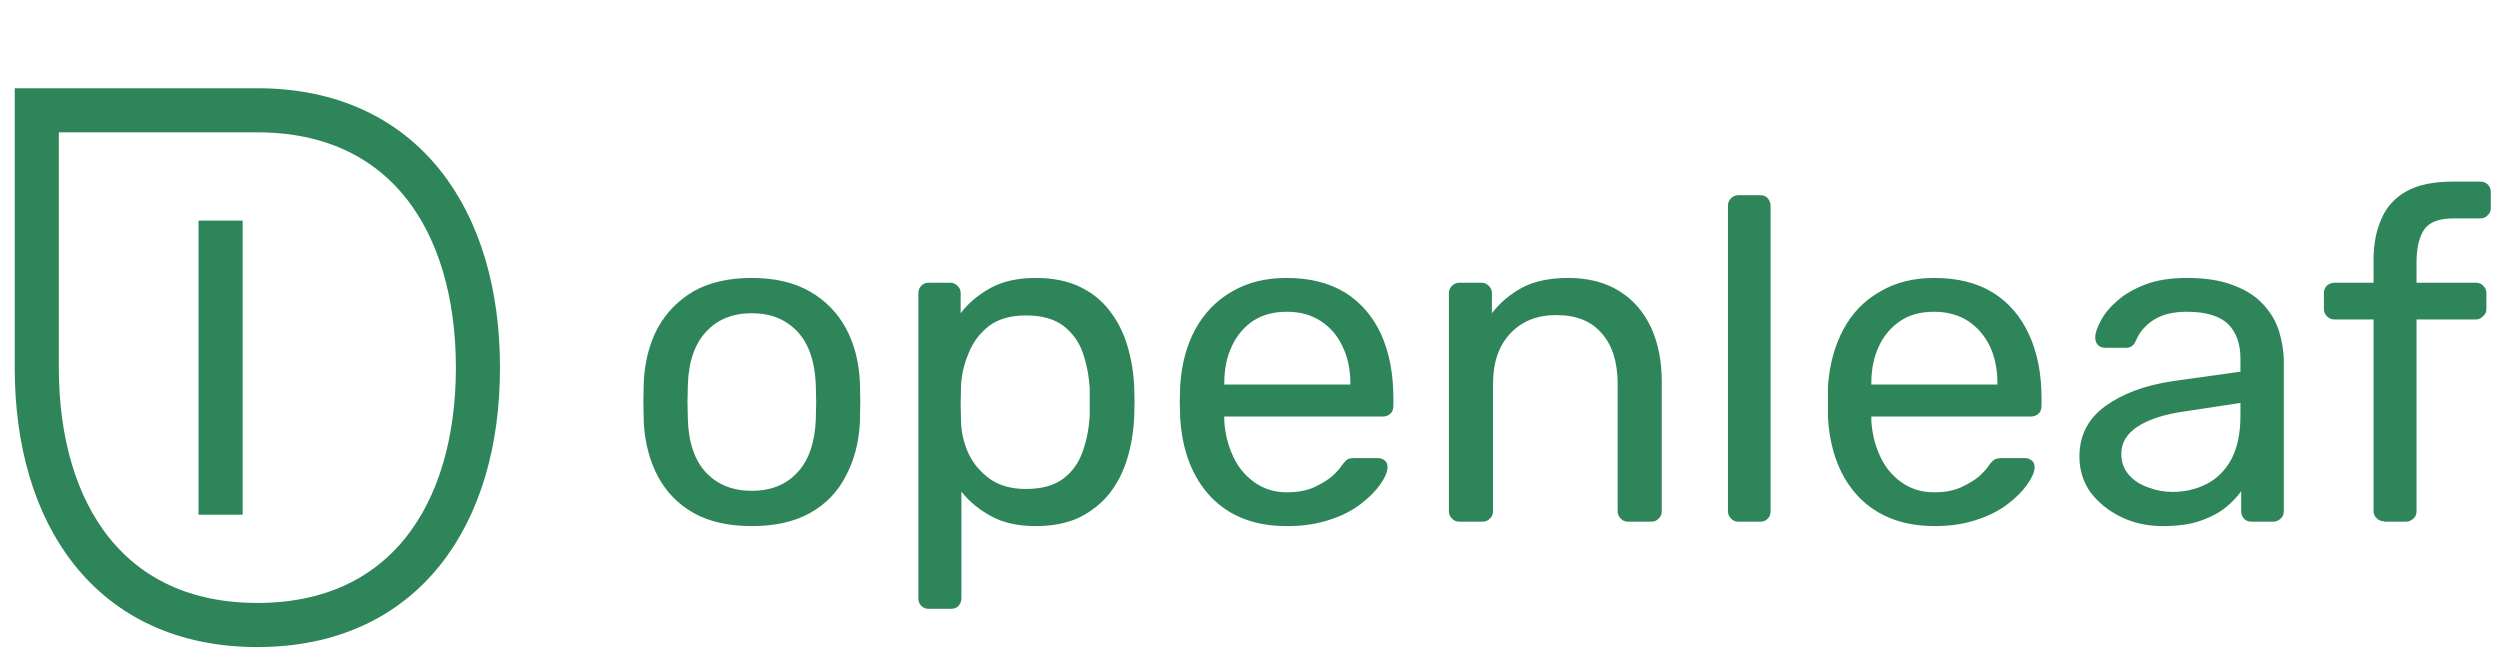
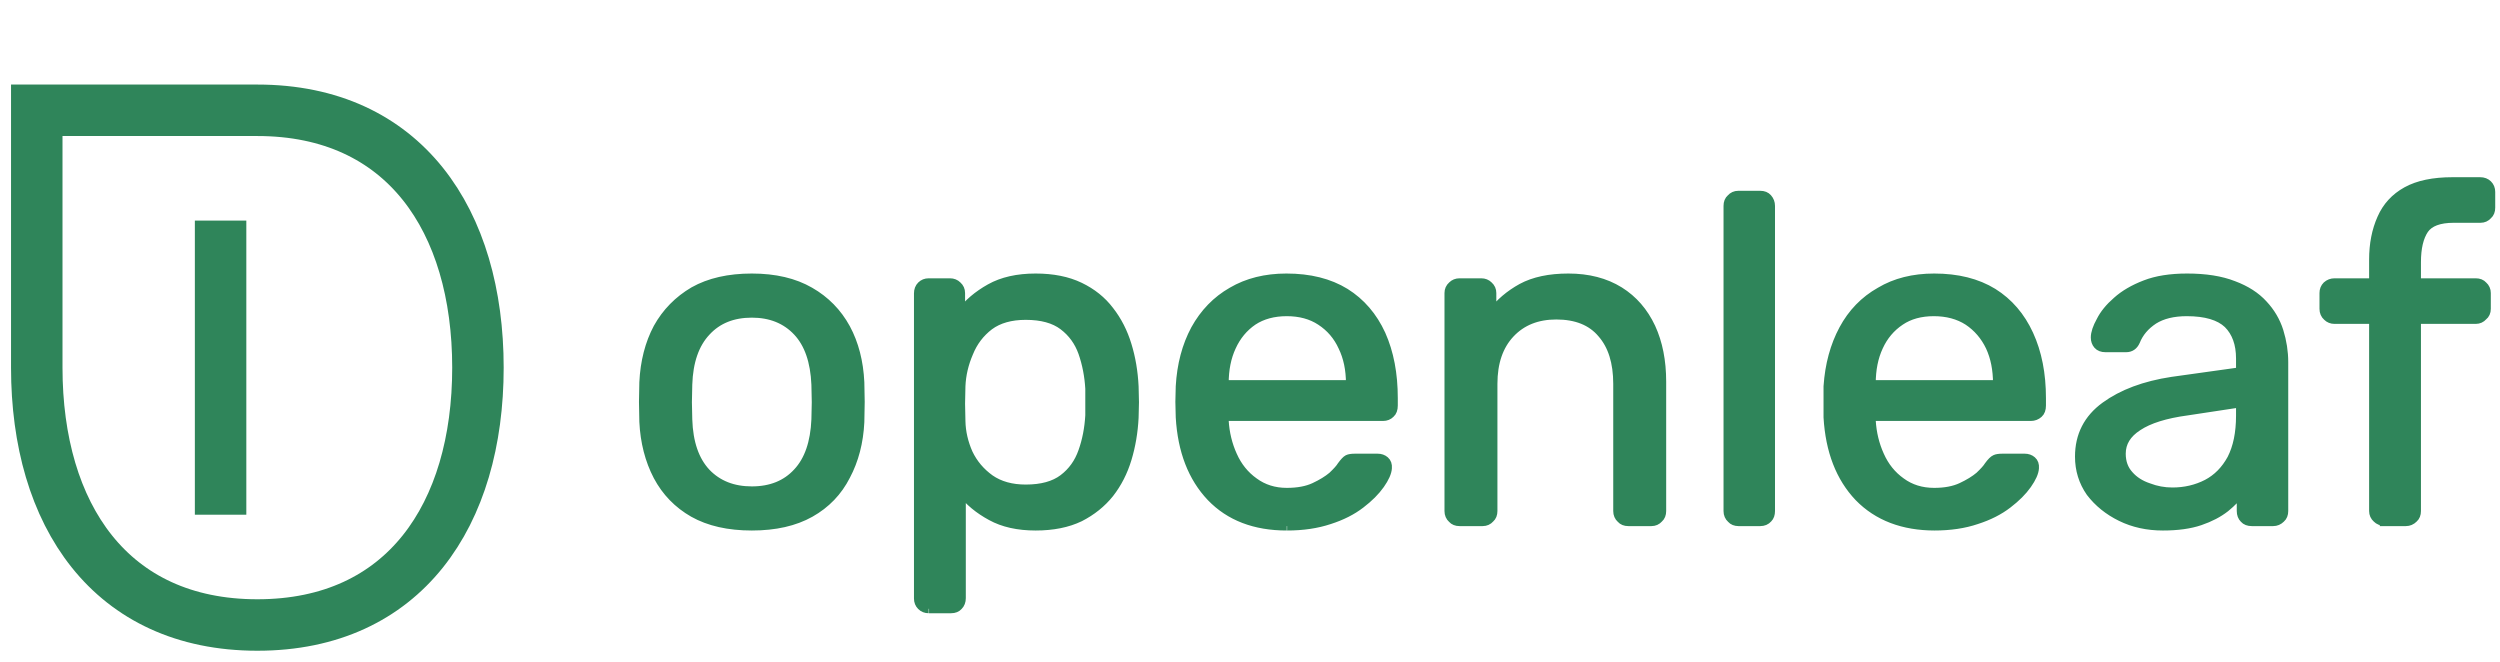
<svg xmlns="http://www.w3.org/2000/svg" viewBox="0 0 680 180">
-   <g stroke="#2F855A" stroke-width="12">
+   <g stroke="#2F855A" stroke-width="14">
    <path fill="none" d="M70 30c40 0 60 30 60 70s-20 70-60 70-60-30-60-70V30Z" />
    <path d="M60 60v80" />
  </g>
-   <path fill="#2F855A" d="M204.5 143.1q-9.5 0-15.9-3.6-6.3-3.6-9.7-10-3.4-6.5-3.8-14.8l-.1-5.4.1-5.3q.4-8.4 3.8-14.8 3.5-6.3 9.8-10 6.4-3.6 15.8-3.6t15.8 3.7q6.3 3.6 9.8 10 3.4 6.3 3.8 14.7l.1 5.3-.1 5.5q-.4 8.2-3.8 14.6-3.3 6.5-9.7 10.1-6.4 3.6-15.9 3.6m0-9.6q7.8 0 12.4-5 4.6-4.9 5-14.4l.1-4.7-.1-4.8q-.4-9.5-5-14.4-4.7-5-12.4-5-7.8 0-12.4 5-4.7 5-5 14.4l-.1 4.8.1 4.7q.3 9.5 5 14.5 4.7 4.9 12.4 4.9Zm48.1 32.1q-1.2 0-2-.8t-.8-2v-83q0-1.3.8-2.1t2-.8h5.8q1.2 0 2 .8.9.8.9 2v5.5q3-4 8-6.8t12.4-2.8q7 0 12 2.4t8.1 6.5q3.2 4.1 4.8 9.4 1.6 5.2 1.9 11.2l.1 4.3-.1 4.2q-.3 5.9-1.9 11.2-1.6 5.3-4.8 9.4-3.2 4-8.1 6.5-5 2.4-12 2.4-7.2 0-12.1-2.7-5-2.7-8.1-6.7v29q0 1.3-.8 2.1-.7.8-2 .8h-6M279 133q6.5 0 10.2-2.8 3.7-2.8 5.3-7.4 1.6-4.5 1.9-9.8v-7.3q-.3-5.2-1.9-9.8-1.6-4.5-5.3-7.3-3.7-2.8-10.2-2.8-6.1 0-9.9 2.8-3.8 2.9-5.6 7.4-1.9 4.4-2.1 9l-.1 4.8.1 4.8q.1 4.4 2 8.7 2 4.2 5.9 7 3.9 2.7 9.7 2.7Zm71 10.1q-13 0-20.6-7.9-7.6-8-8.4-21.7l-.1-4.2.1-4.2q.5-8.8 4.1-15.5 3.7-6.7 10-10.3 6.3-3.7 14.8-3.7 9.5 0 16 4 6.4 4 9.8 11.4 3.3 7.4 3.3 17.3v2q0 1.5-.8 2.2-.8.8-2 .8H333v1.1q.3 5.1 2.3 9.5 2 4.5 5.8 7.2 3.8 2.8 8.9 2.8 4.5 0 7.5-1.4t4.9-3q1.9-1.8 2.5-2.8 1.1-1.5 1.7-1.8.6-.3 2-.3h6.1q1.2 0 2 .7t.7 2q-.1 1.8-2 4.5t-5.3 5.3q-3.5 2.7-8.5 4.3-5.1 1.7-11.5 1.7M333 104.6h34.3v-.3q0-5.7-2.1-10-2-4.4-6-7-3.8-2.5-9.2-2.5-5.4 0-9.2 2.5-3.8 2.6-5.8 7-2 4.3-2 10v.3Zm64 37.3q-1.3 0-2-.8-.9-.8-.9-2.1V79.7q0-1.2.9-2 .8-.8 2-.8h5.9q1.2 0 2 .8.9.8.9 2v5.5q3.2-4.2 8.1-6.9 5-2.7 12.7-2.7 8.1 0 13.9 3.6 5.6 3.5 8.6 9.9 2.9 6.3 2.9 14.7V139q0 1.3-.8 2-.8.9-2 .9h-6.3q-1.3 0-2-.8-.9-.8-.9-2.1v-34.6q0-8.8-4.3-13.7-4.2-5-12.4-5-7.8 0-12.5 5t-4.7 13.7V139q0 1.3-.8 2-.8.9-2 .9H397Zm75.9 0q-1.3 0-2-.8-.9-.8-.9-2.1V56q0-1.3.8-2 .8-.9 2-.9h6q1.3 0 2 .8.8.9.8 2.1v83q0 1.3-.7 2-.8.9-2.1.9h-6Zm53.4 1.2q-13 0-20.7-7.9-7.6-8-8.4-21.7v-8.4q.6-8.8 4.2-15.5 3.6-6.7 10-10.3 6.2-3.7 14.7-3.7 9.5 0 16 4 6.4 4 9.8 11.4 3.4 7.4 3.4 17.3v2q0 1.5-.8 2.2-.9.8-2.1.8H509v1.1q.3 5.1 2.3 9.5 2 4.5 5.8 7.2 3.8 2.8 9 2.8 4.4 0 7.4-1.4t4.9-3q1.9-1.8 2.5-2.8 1.1-1.5 1.8-1.8.6-.3 2-.3h6q1.2 0 2 .7t.7 2q-.1 1.8-2 4.5t-5.3 5.3q-3.5 2.7-8.5 4.3-5 1.7-11.5 1.7m-17-38.5h34.2v-.3q0-5.7-2-10-2.1-4.4-6-7-3.9-2.5-9.3-2.5t-9.1 2.5q-3.9 2.6-5.9 7-2 4.3-2 10v.3Zm79.2 38.5q-6.3 0-11.4-2.5-5.1-2.5-8.3-6.7-3-4.3-3-9.7 0-8.6 7-13.7t18.2-6.8l18.6-2.6v-3.6q0-6-3.4-9.4-3.5-3.3-11.2-3.3-5.5 0-9 2.2-3.5 2.3-4.9 5.8-.8 1.8-2.6 1.8h-5.6q-1.4 0-2.1-.8-.7-.8-.7-2 0-1.8 1.5-4.5 1.4-2.8 4.4-5.4 3-2.7 7.7-4.5 4.6-1.8 11.4-1.8 7.5 0 12.6 2 5.1 1.9 8.1 5.2 3 3.2 4.3 7.3 1.3 4.2 1.3 8.4V139q0 1.3-.8 2-.9.9-2.1.9h-5.8q-1.4 0-2.1-.8-.8-.8-.8-2.1v-5.4q-1.6 2.3-4.3 4.5-2.8 2.2-6.9 3.6-4.1 1.4-10.1 1.4m2.6-9.3q5.1 0 9.4-2.2 4.2-2.2 6.7-6.8 2.4-4.7 2.4-11.7v-3.5l-14.5 2.2q-8.9 1.2-13.4 4.2-4.5 2.9-4.5 7.4 0 3.5 2.1 5.8 2 2.3 5.3 3.4 3.1 1.2 6.5 1.2Zm57.6 8q-1.2 0-2-.8-.9-.8-.9-2V86.9h-10.6q-1.2 0-2-.8-.9-.8-.9-2.1v-4.3q0-1.2.8-2 .9-.8 2.1-.8h10.6v-6.3q0-6.3 2.2-11.2 2.1-4.8 6.8-7.4 4.7-2.6 12.5-2.6h7.5q1.3 0 2.1.8t.8 2v4.3q0 1.3-.8 2-.8.9-2 .9h-7.3q-5.9 0-8 3-2.1 3.1-2.1 8.9v5.6h16.1q1.3 0 2 .8.9.8.9 2V84q0 1.3-.9 2-.8.9-2 .9h-16.1V139q0 1.3-.8 2-.9.9-2.1.9h-5.9Z" />
+   <path fill="#2F855A" stroke="#2f855a" stroke-width="2.4" d="M204.5 143.1q-9.5 0-15.9-3.6-6.3-3.6-9.7-10-3.4-6.5-3.8-14.8l-.1-5.4.1-5.3q.4-8.4 3.8-14.8 3.5-6.3 9.8-10 6.4-3.6 15.8-3.6t15.8 3.7q6.3 3.6 9.8 10 3.4 6.3 3.8 14.7l.1 5.3-.1 5.5q-.4 8.2-3.8 14.6-3.3 6.5-9.7 10.1-6.4 3.6-15.9 3.6m0-9.6q7.8 0 12.4-5 4.6-4.9 5-14.4l.1-4.7-.1-4.8q-.4-9.5-5-14.4-4.7-5-12.4-5-7.8 0-12.4 5-4.7 5-5 14.4l-.1 4.8.1 4.7q.3 9.5 5 14.5 4.7 4.9 12.4 4.9Zm48.1 32.1q-1.2 0-2-.8t-.8-2v-83q0-1.3.8-2.1t2-.8h5.8q1.2 0 2 .8.9.8.9 2v5.5q3-4 8-6.8t12.4-2.8q7 0 12 2.4t8.1 6.5q3.2 4.1 4.8 9.4 1.6 5.2 1.9 11.2l.1 4.3-.1 4.2q-.3 5.9-1.9 11.2-1.6 5.3-4.8 9.4-3.2 4-8.1 6.5-5 2.4-12 2.4-7.2 0-12.1-2.7-5-2.7-8.1-6.7v29q0 1.3-.8 2.1-.7.8-2 .8h-6M279 133q6.5 0 10.2-2.8 3.7-2.8 5.3-7.4 1.6-4.5 1.9-9.8v-7.3q-.3-5.2-1.9-9.8-1.6-4.5-5.3-7.3-3.7-2.8-10.2-2.8-6.1 0-9.9 2.8-3.8 2.9-5.6 7.4-1.9 4.4-2.1 9l-.1 4.8.1 4.8q.1 4.4 2 8.7 2 4.2 5.9 7 3.9 2.7 9.7 2.7Zm71 10.1q-13 0-20.6-7.9-7.6-8-8.4-21.7l-.1-4.2.1-4.2q.5-8.8 4.1-15.5 3.7-6.7 10-10.3 6.3-3.7 14.8-3.7 9.5 0 16 4 6.4 4 9.8 11.4 3.3 7.4 3.3 17.3v2q0 1.5-.8 2.2-.8.8-2 .8H333v1.1q.3 5.1 2.3 9.5 2 4.5 5.8 7.2 3.8 2.8 8.9 2.8 4.5 0 7.5-1.4t4.9-3q1.9-1.8 2.5-2.8 1.1-1.5 1.7-1.8.6-.3 2-.3h6.1q1.2 0 2 .7t.7 2q-.1 1.8-2 4.5t-5.3 5.3q-3.5 2.7-8.5 4.3-5.1 1.7-11.5 1.7M333 104.6h34.3v-.3q0-5.7-2.1-10-2-4.4-6-7-3.8-2.5-9.2-2.5-5.4 0-9.2 2.5-3.8 2.6-5.8 7-2 4.3-2 10v.3Zm64 37.3q-1.3 0-2-.8-.9-.8-.9-2.1V79.7q0-1.2.9-2 .8-.8 2-.8h5.9q1.2 0 2 .8.9.8.9 2v5.5q3.2-4.2 8.1-6.9 5-2.7 12.7-2.7 8.1 0 13.9 3.6 5.6 3.5 8.6 9.9 2.9 6.3 2.9 14.7V139q0 1.3-.8 2-.8.9-2 .9h-6.3q-1.3 0-2-.8-.9-.8-.9-2.1v-34.6q0-8.8-4.3-13.7-4.2-5-12.4-5-7.8 0-12.5 5t-4.7 13.7V139q0 1.3-.8 2-.8.9-2 .9H397Zm75.9 0q-1.3 0-2-.8-.9-.8-.9-2.1V56q0-1.3.8-2 .8-.9 2-.9h6q1.3 0 2 .8.8.9.8 2.1v83q0 1.3-.7 2-.8.9-2.1.9h-6Zm53.4 1.2q-13 0-20.7-7.9-7.6-8-8.4-21.7v-8.4q.6-8.8 4.2-15.5 3.6-6.7 10-10.3 6.2-3.7 14.7-3.7 9.5 0 16 4 6.4 4 9.8 11.4 3.4 7.4 3.4 17.3v2q0 1.5-.8 2.2-.9.8-2.1.8H509v1.1q.3 5.1 2.3 9.5 2 4.5 5.8 7.2 3.8 2.8 9 2.8 4.4 0 7.4-1.4t4.9-3q1.9-1.8 2.5-2.8 1.1-1.5 1.8-1.8.6-.3 2-.3h6q1.2 0 2 .7t.7 2q-.1 1.8-2 4.5t-5.3 5.3q-3.5 2.7-8.5 4.3-5 1.7-11.5 1.7m-17-38.5h34.2v-.3q0-5.7-2-10-2.1-4.4-6-7-3.9-2.5-9.3-2.5t-9.1 2.5q-3.9 2.6-5.9 7-2 4.3-2 10v.3Zm79.2 38.5q-6.3 0-11.4-2.5-5.1-2.5-8.3-6.7-3-4.3-3-9.7 0-8.6 7-13.7t18.2-6.8l18.6-2.6v-3.6q0-6-3.4-9.4-3.5-3.3-11.2-3.3-5.5 0-9 2.2-3.5 2.3-4.9 5.8-.8 1.8-2.6 1.8h-5.6q-1.4 0-2.1-.8-.7-.8-.7-2 0-1.8 1.5-4.5 1.4-2.8 4.4-5.4 3-2.7 7.7-4.5 4.6-1.8 11.4-1.8 7.5 0 12.6 2 5.1 1.9 8.1 5.2 3 3.2 4.3 7.3 1.3 4.2 1.3 8.4V139q0 1.3-.8 2-.9.9-2.1.9h-5.8q-1.4 0-2.1-.8-.8-.8-.8-2.1v-5.4q-1.6 2.3-4.3 4.5-2.8 2.2-6.9 3.6-4.1 1.4-10.1 1.4m2.6-9.3q5.1 0 9.4-2.2 4.2-2.2 6.7-6.8 2.4-4.7 2.4-11.7v-3.5l-14.5 2.2q-8.9 1.2-13.4 4.2-4.5 2.9-4.5 7.4 0 3.5 2.1 5.8 2 2.3 5.3 3.4 3.1 1.2 6.5 1.2Zm57.6 8q-1.2 0-2-.8-.9-.8-.9-2V86.9h-10.6q-1.2 0-2-.8-.9-.8-.9-2.1v-4.3q0-1.2.8-2 .9-.8 2.1-.8h10.6v-6.3q0-6.3 2.2-11.2 2.1-4.8 6.8-7.4 4.7-2.6 12.5-2.6h7.5q1.3 0 2.1.8t.8 2v4.3q0 1.3-.8 2-.8.9-2 .9h-7.3q-5.9 0-8 3-2.1 3.1-2.1 8.9v5.6h16.1q1.3 0 2 .8.9.8.9 2V84q0 1.3-.9 2-.8.9-2 .9h-16.1V139q0 1.3-.8 2-.9.9-2.1.9h-5.9Z" />
</svg>
